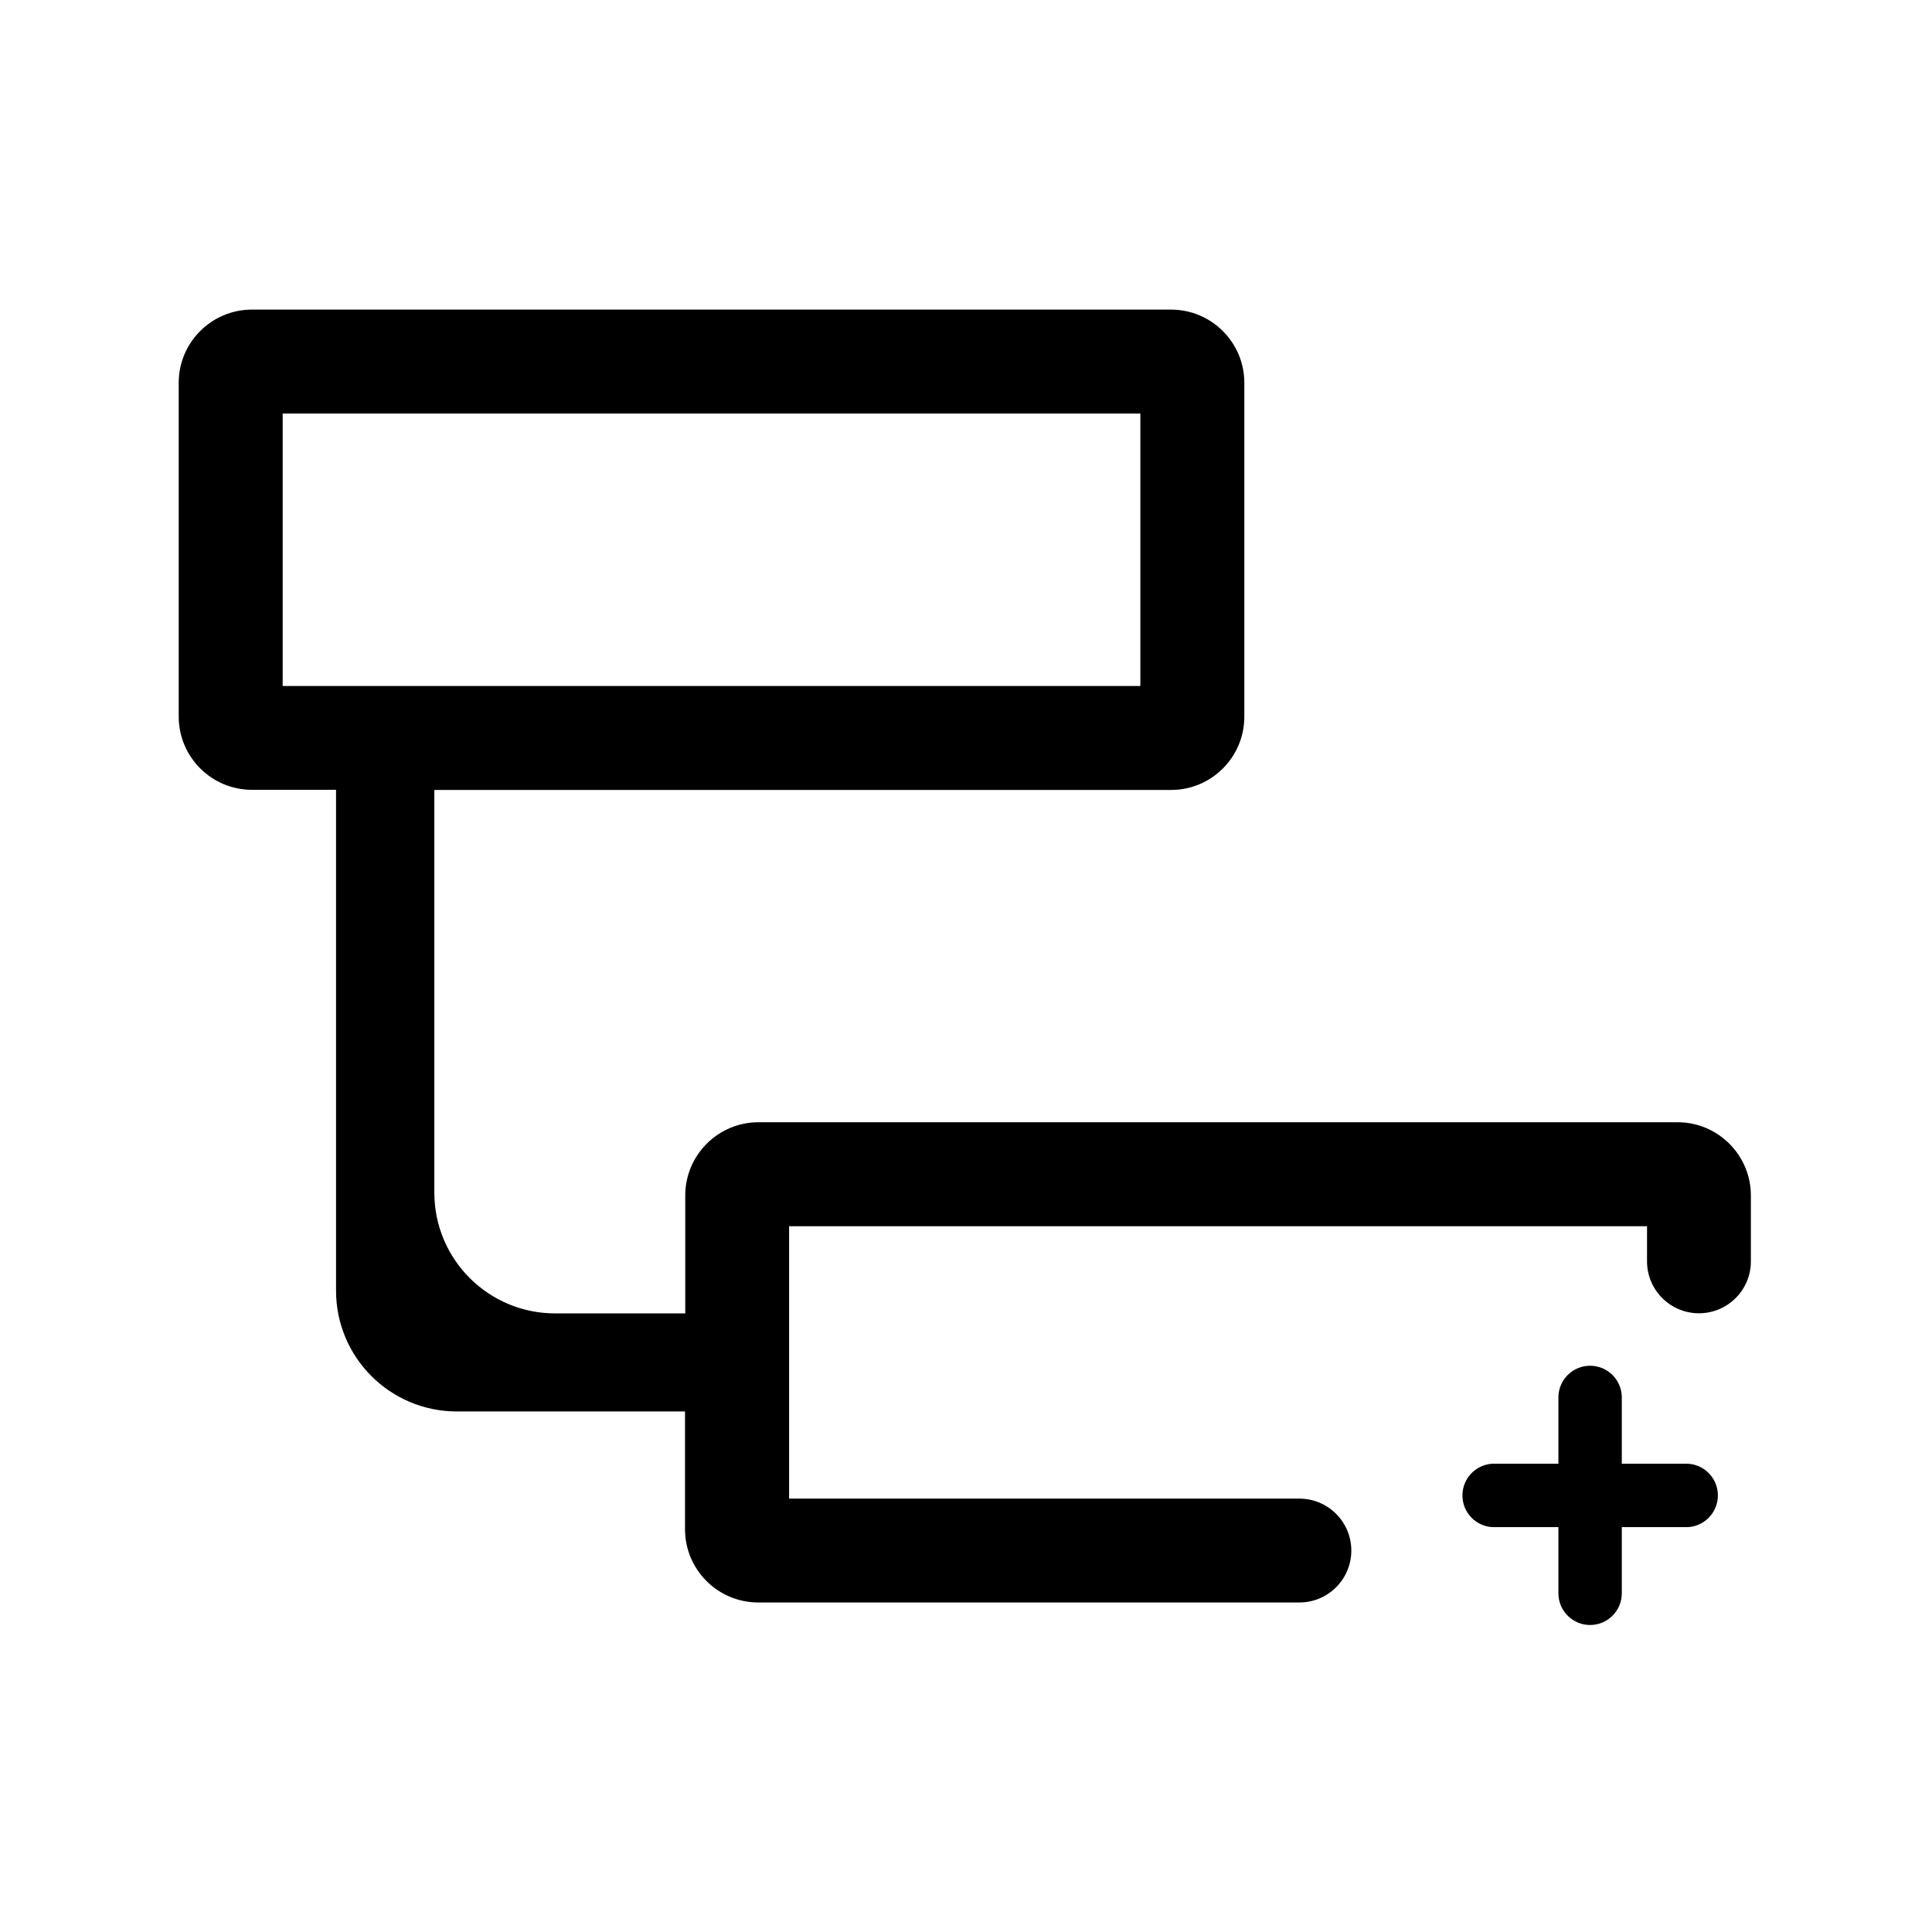
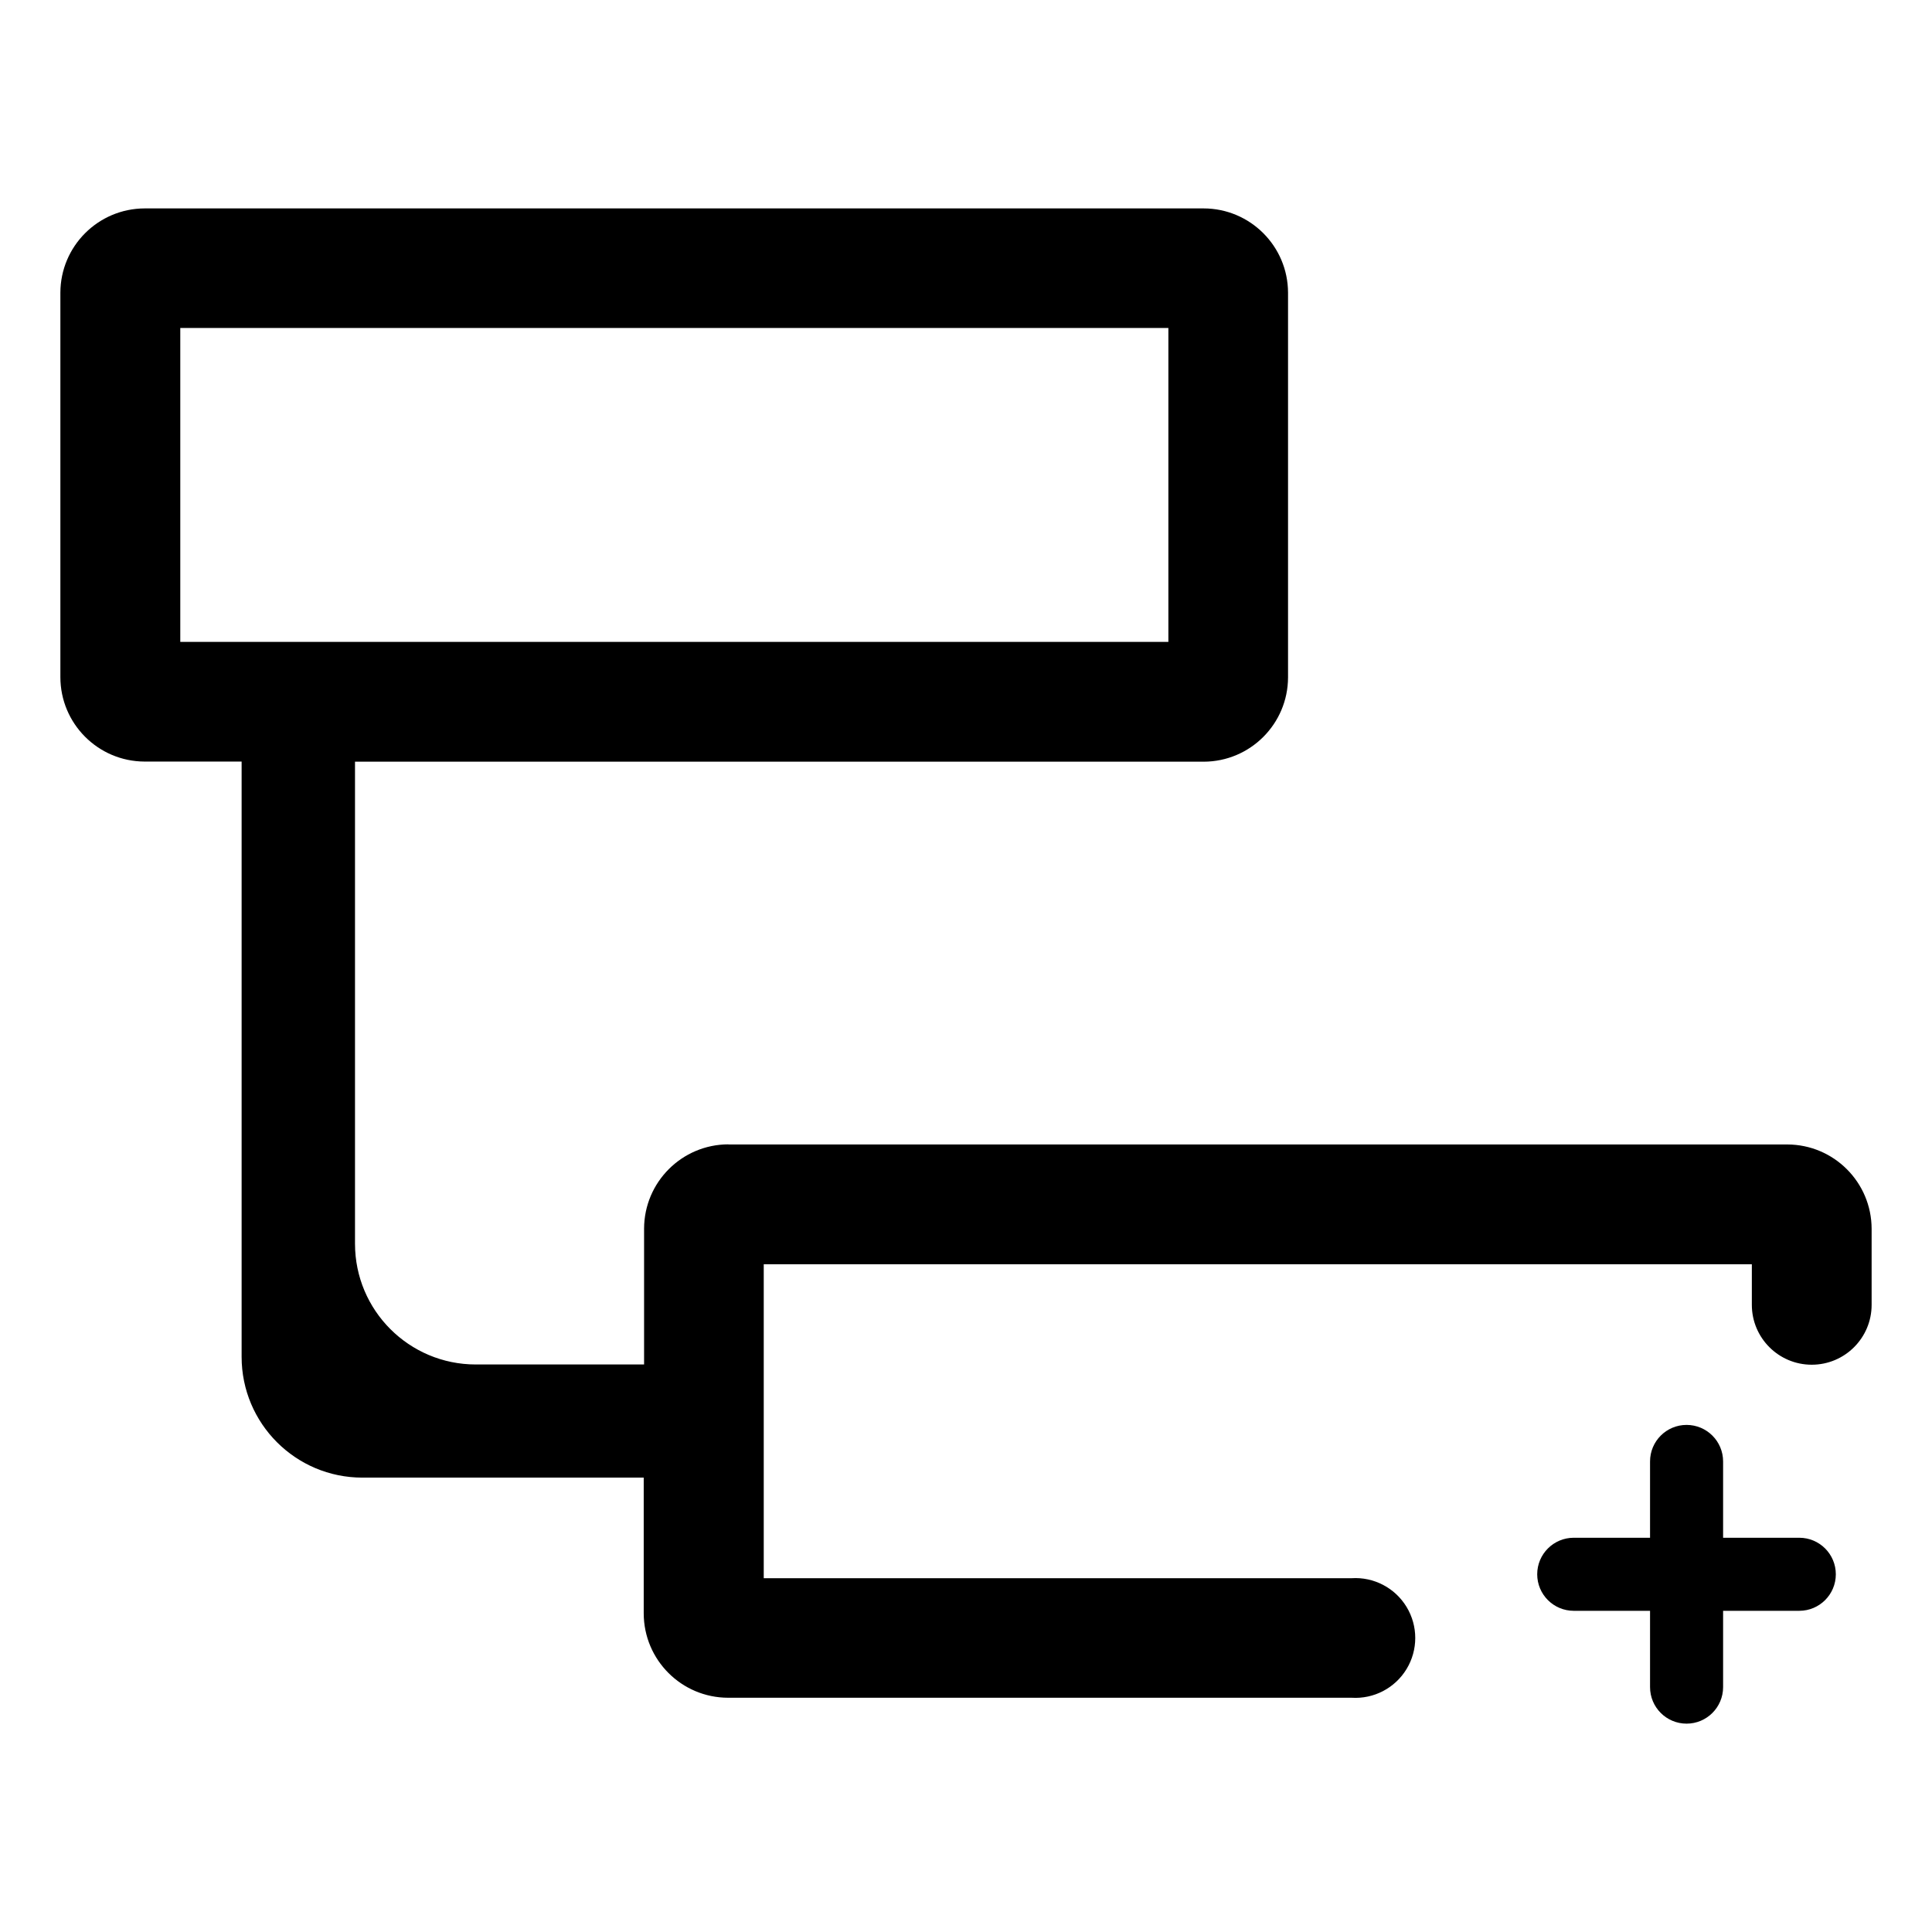
<svg xmlns="http://www.w3.org/2000/svg" viewBox="0 0 16 16">
-   <path fill="currentColor" d="M6.281 9.294h7.613c.334 0 .606.273.606.606v.546a.43.43 0 1 1-.86 0v-.291H6.535v2.256h4.226a.43.43 0 1 1 0 .86H6.28a.607.607 0 0 1-.607-.605v-.977h-1.89a1 1 0 0 1-1-1V6.541h-.697a.607.607 0 0 1-.606-.607V3.17c0-.334.272-.606.606-.606h7.612c.335 0 .607.272.607.606v2.766a.607.607 0 0 1-.607.606H3.597v3.335a1 1 0 0 0 1 1h1.078V9.9c0-.334.272-.606.606-.606m-3.94-5.869v2.256h7.103V3.425zm10.565 8.148a.262.262 0 1 1 .525 0v.549h.549a.263.263 0 0 1 0 .525h-.549v.548a.262.262 0 1 1-.525 0v-.548h-.548a.263.263 0 0 1 0-.525h.548z" />
+   <path fill="currentColor" d="M6.032 9.478h8.77a.7.7 0 0 1 .698.698v.63a.496.496 0 1 1-.992 0v-.336H6.325v2.6h4.868a.496.496 0 1 1 0 .99H6.03a.7.7 0 0 1-.699-.698v-1.125h-2.33a1 1 0 0 1-1-1v-4.93h-.803a.7.7 0 0 1-.698-.7V2.424a.7.7 0 0 1 .698-.698h8.77a.7.7 0 0 1 .699.698V5.61a.7.7 0 0 1-.699.698H2.94V10.3a1 1 0 0 0 1 1h1.394v-1.125a.7.7 0 0 1 .699-.698m-4.54-6.761v2.6h8.183v-2.6zm12.172 9.387a.302.302 0 0 1 .605 0v.632h.631a.302.302 0 0 1 0 .605h-.631v.632a.302.302 0 0 1-.605 0v-.632h-.632a.302.302 0 0 1 0-.605h.632z" />
</svg>
